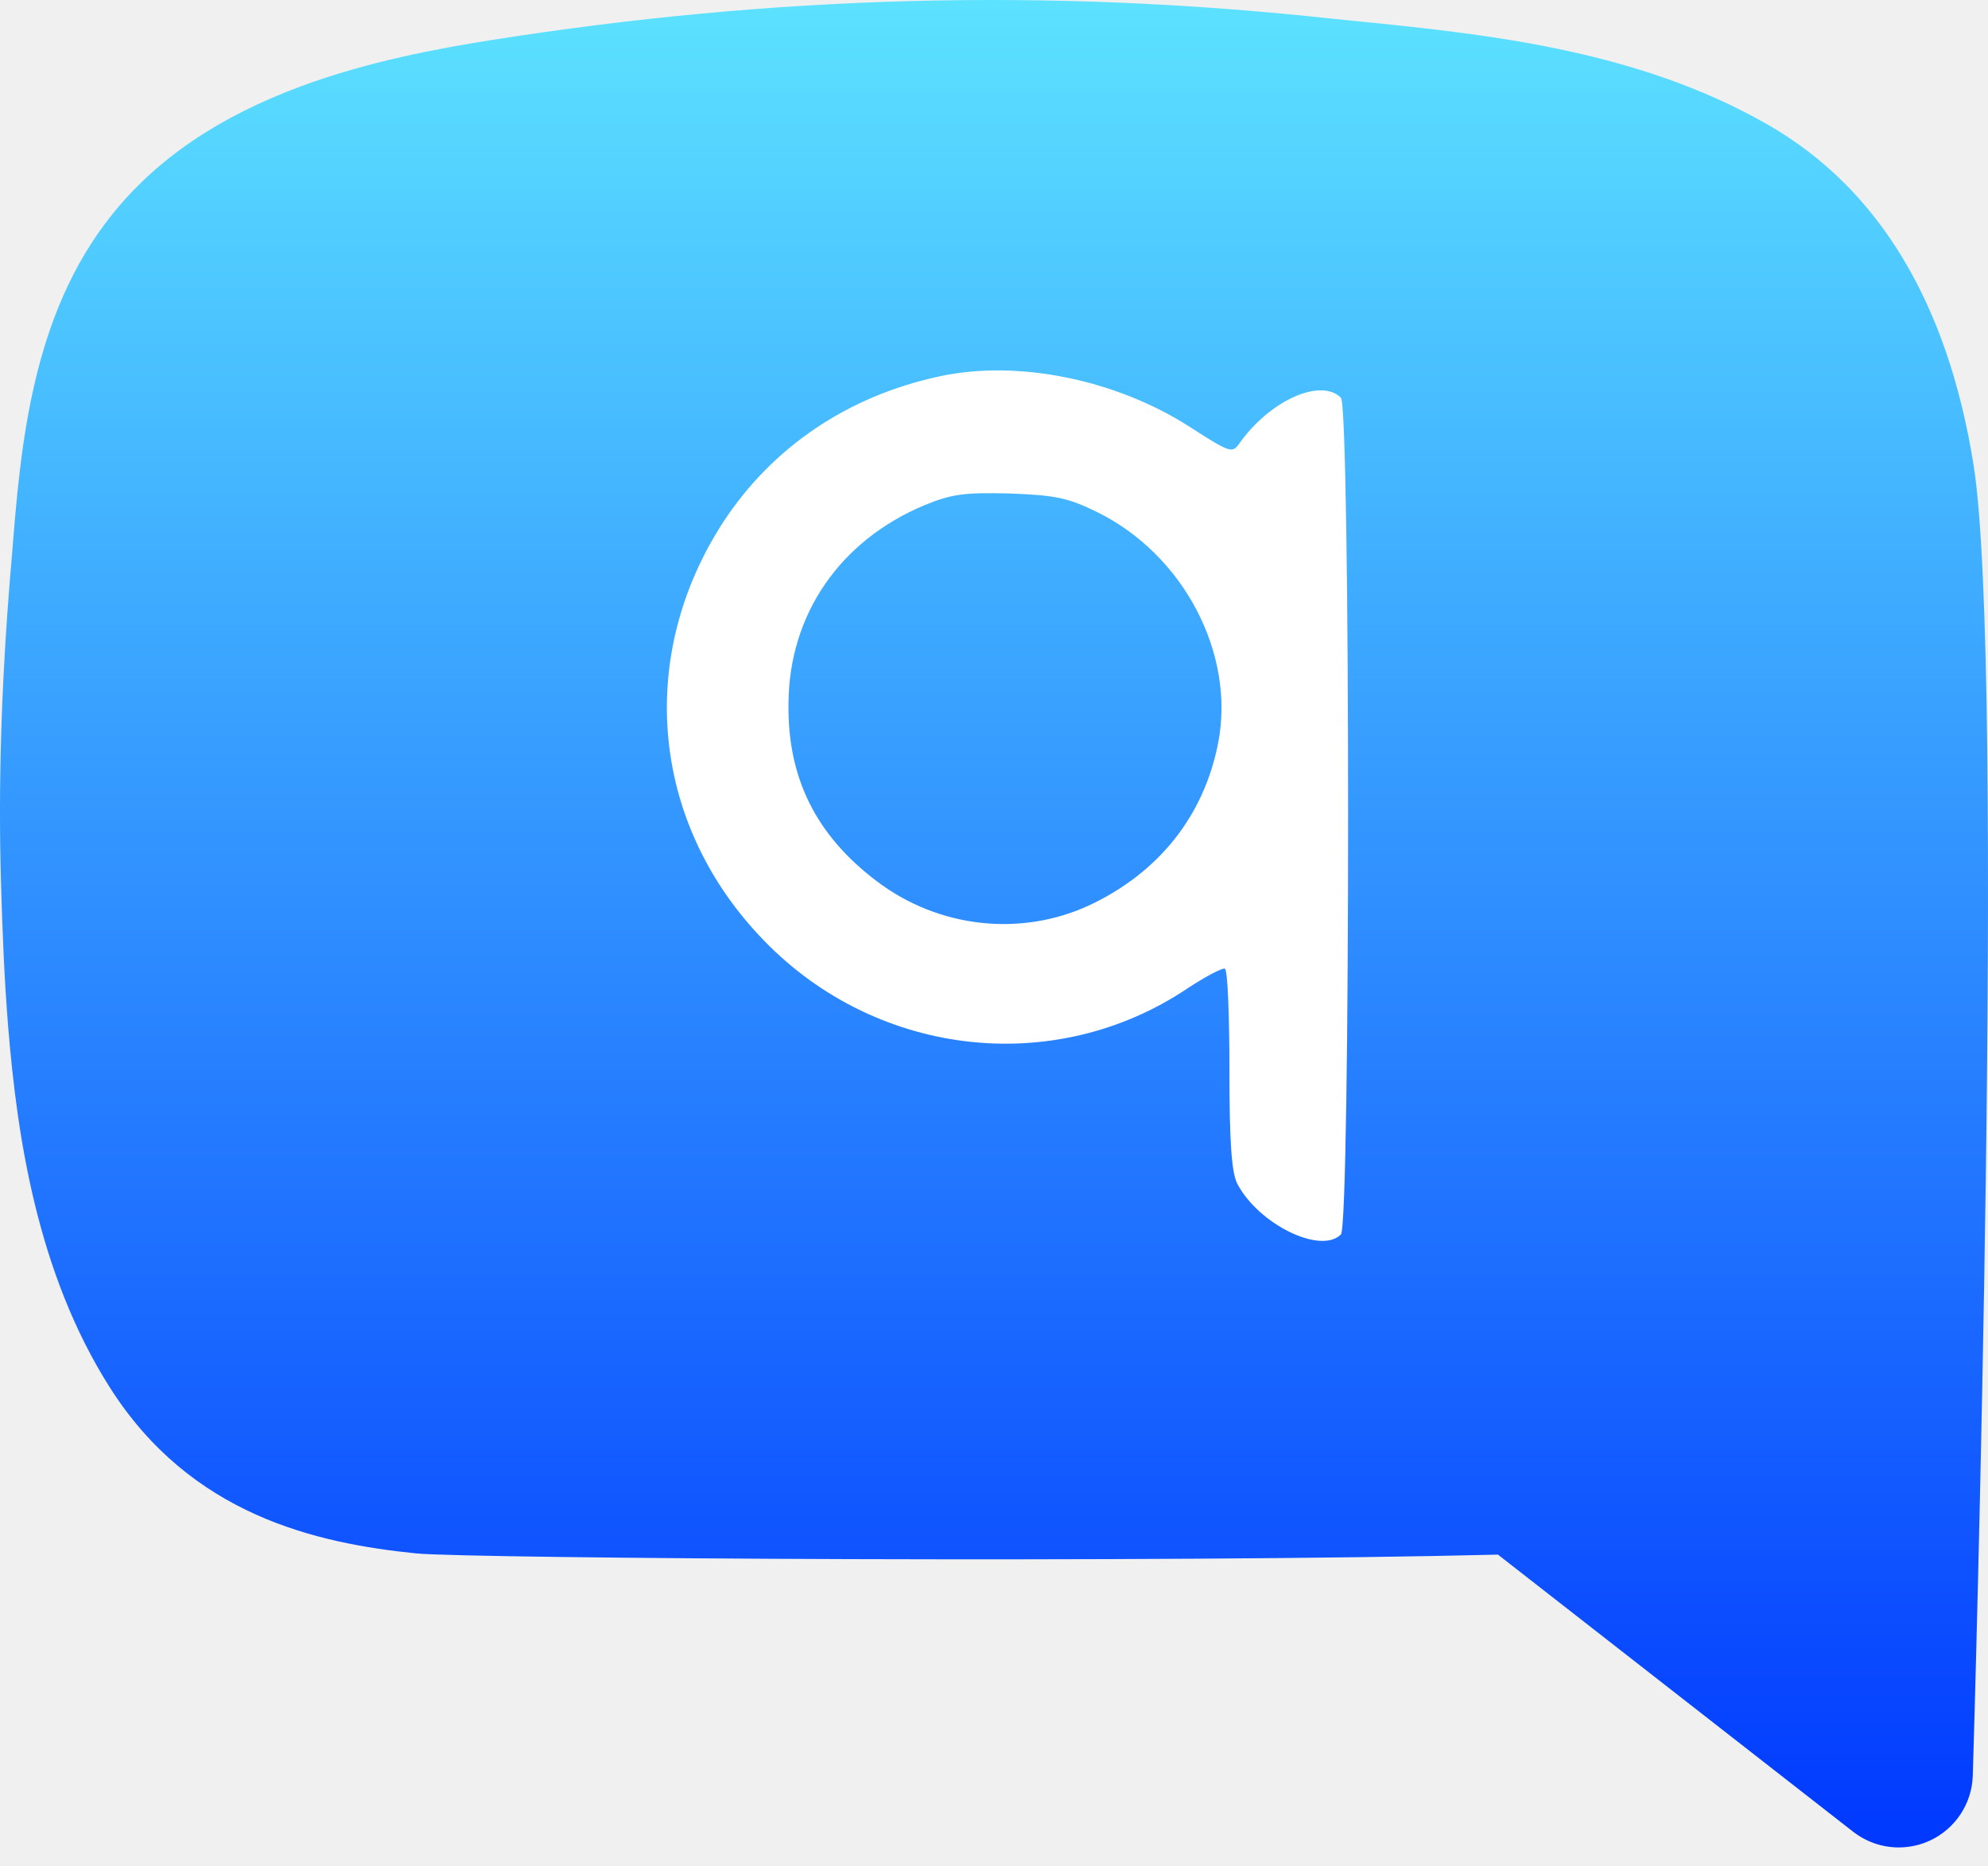
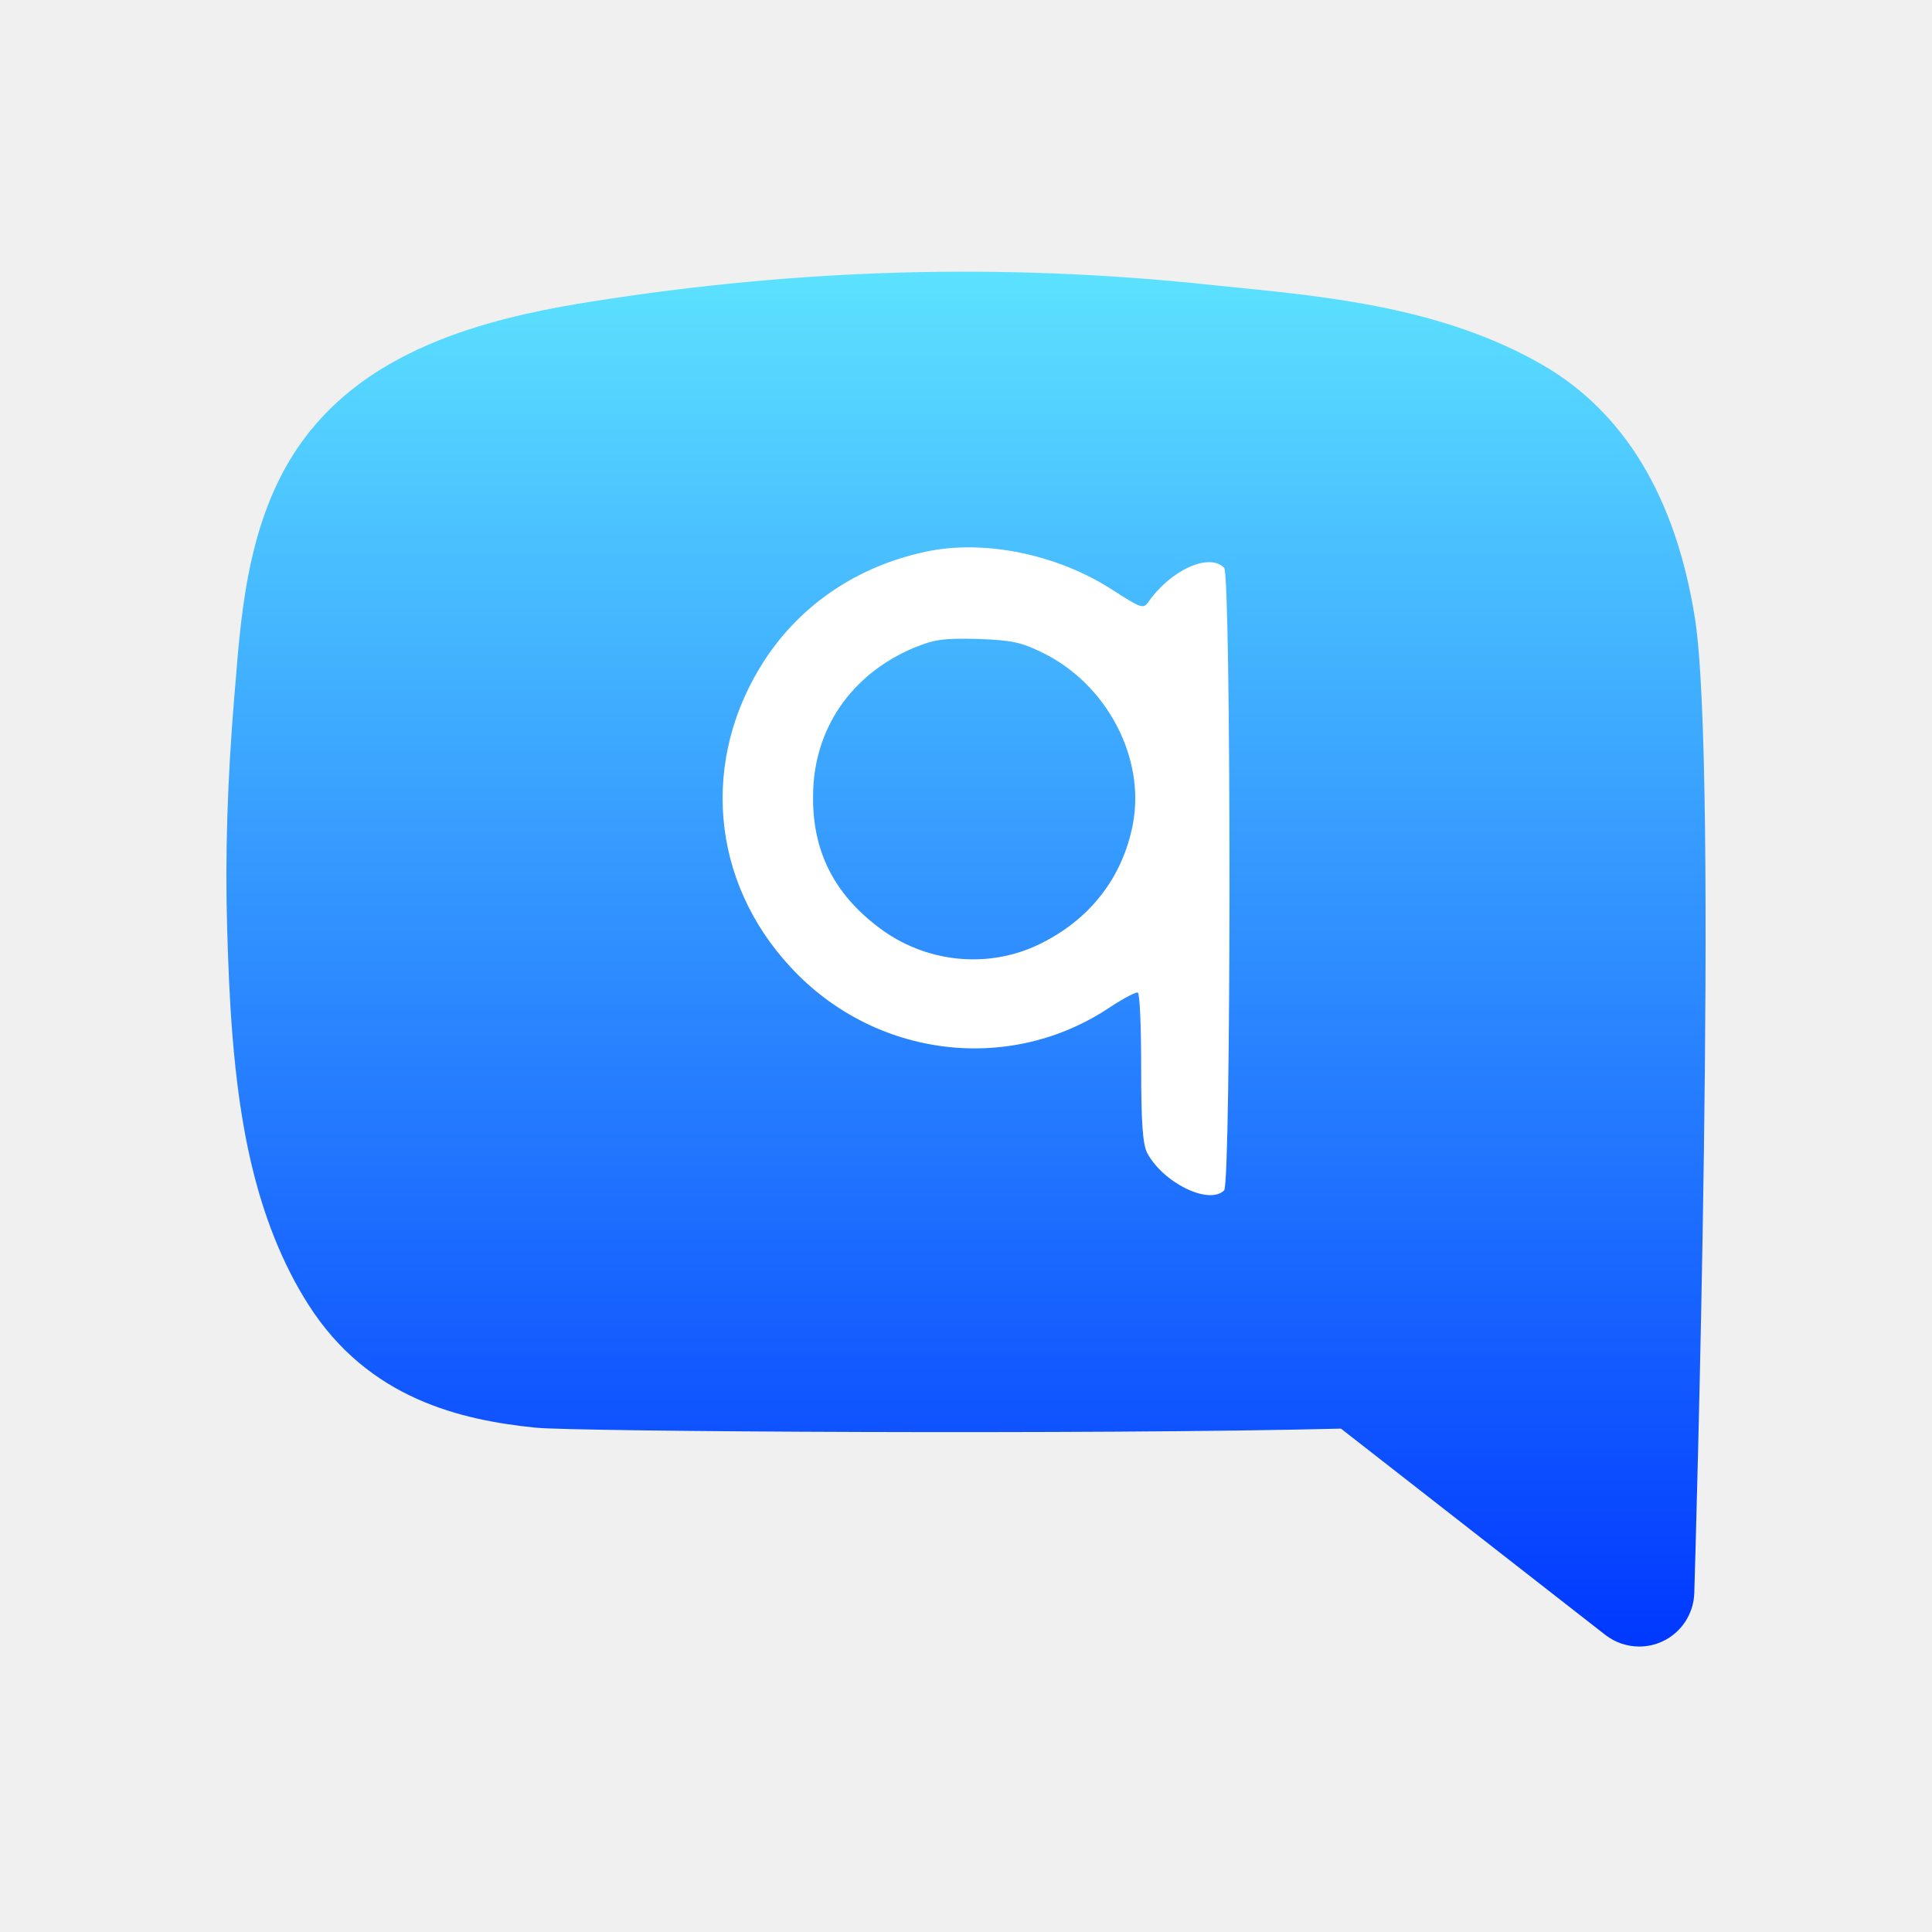
- <svg xmlns="http://www.w3.org/2000/svg" width="98" height="92" viewBox="0 0 98 92" fill="none">
-   <path d="M97.291 22.943C96.017 14.919 92.596 9.262 87.12 6.131C80.625 2.417 73.152 1.669 66.56 1.012L65.235 0.876C51.55 -0.583 38.149 -0.22 24.249 1.971C21.614 2.388 18.164 3.023 14.84 4.253C10.788 5.756 7.744 7.818 5.538 10.562C1.539 15.533 1.013 22.064 0.595 27.309L0.517 28.229C0.066 33.691 -0.09 38.681 0.049 43.49C0.115 45.767 0.205 48.212 0.405 50.657C0.84 55.936 1.805 62.728 5.421 68.419C9.417 74.706 15.58 76.089 20.504 76.589C23.073 76.849 57.416 77.063 73.843 76.65L91.352 90.313C92.007 90.822 92.801 91.087 93.599 91.087C94.128 91.087 94.659 90.973 95.153 90.742C96.397 90.157 97.208 88.92 97.25 87.547C97.318 85.321 98.876 32.946 97.291 22.943Z" fill="url(#paint0_linear_1515_28)" />
-   <path d="M46.309 18.557C41.783 19.529 38.063 22.055 35.648 25.747C31.401 32.299 32.067 40.377 37.397 46.096C42.949 52.092 51.916 53.202 58.579 48.705C59.467 48.122 60.272 47.706 60.383 47.761C60.522 47.845 60.605 50.093 60.605 52.758C60.605 56.395 60.716 57.811 60.994 58.366C62.049 60.365 65.103 61.864 66.102 60.864C66.574 60.392 66.574 20.084 66.102 19.612C65.103 18.613 62.576 19.751 61.077 21.888C60.744 22.36 60.605 22.305 58.662 21.055C54.998 18.696 50.139 17.724 46.309 18.557ZM54.081 25.247C58.329 27.329 60.911 32.215 60.05 36.629C59.356 40.21 57.135 43.014 53.721 44.624C50.334 46.207 46.253 45.763 43.199 43.431C40.229 41.182 38.813 38.35 38.869 34.686C38.896 30.3 41.395 26.663 45.559 24.914C46.919 24.359 47.502 24.276 49.779 24.331C52.055 24.415 52.666 24.553 54.081 25.247Z" fill="white" />
+ <svg xmlns="http://www.w3.org/2000/svg" width="144" height="144" viewBox="0 0 128 128" fill="none">
+   <g transform="translate(15, 18)">
+     <path d="M97.291 22.943C96.017 14.919 92.596 9.262 87.12 6.131C80.625 2.417 73.152 1.669 66.56 1.012L65.235 0.876C51.55 -0.583 38.149 -0.22 24.249 1.971C21.614 2.388 18.164 3.023 14.84 4.253C10.788 5.756 7.744 7.818 5.538 10.562C1.539 15.533 1.013 22.064 0.595 27.309L0.517 28.229C0.066 33.691 -0.09 38.681 0.049 43.49C0.115 45.767 0.205 48.212 0.405 50.657C0.84 55.936 1.805 62.728 5.421 68.419C9.417 74.706 15.58 76.089 20.504 76.589C23.073 76.849 57.416 77.063 73.843 76.65L91.352 90.313C92.007 90.822 92.801 91.087 93.599 91.087C94.128 91.087 94.659 90.973 95.153 90.742C96.397 90.157 97.208 88.92 97.25 87.547C97.318 85.321 98.876 32.946 97.291 22.943Z" fill="url(#paint0_linear_1515_28)" />
+     <path d="M46.309 18.557C41.783 19.529 38.063 22.055 35.648 25.747C31.401 32.299 32.067 40.377 37.397 46.096C42.949 52.092 51.916 53.202 58.579 48.705C59.467 48.122 60.272 47.706 60.383 47.761C60.522 47.845 60.605 50.093 60.605 52.758C60.605 56.395 60.716 57.811 60.994 58.366C62.049 60.365 65.103 61.864 66.102 60.864C66.574 60.392 66.574 20.084 66.102 19.612C65.103 18.613 62.576 19.751 61.077 21.888C60.744 22.36 60.605 22.305 58.662 21.055C54.998 18.696 50.139 17.724 46.309 18.557ZM54.081 25.247C58.329 27.329 60.911 32.215 60.05 36.629C59.356 40.21 57.135 43.014 53.721 44.624C50.334 46.207 46.253 45.763 43.199 43.431C40.229 41.182 38.813 38.35 38.869 34.686C38.896 30.3 41.395 26.663 45.559 24.914C46.919 24.359 47.502 24.276 49.779 24.331C52.055 24.415 52.666 24.553 54.081 25.247Z" fill="white" />
+   </g>
  <defs>
    <linearGradient id="paint0_linear_1515_28" x1="49" y1="91.087" x2="49" y2="-1.52588e-05" gradientUnits="userSpaceOnUse">
      <stop stop-color="#0038FF" />
      <stop offset="1" stop-color="#5CE2FF" />
    </linearGradient>
  </defs>
</svg>
